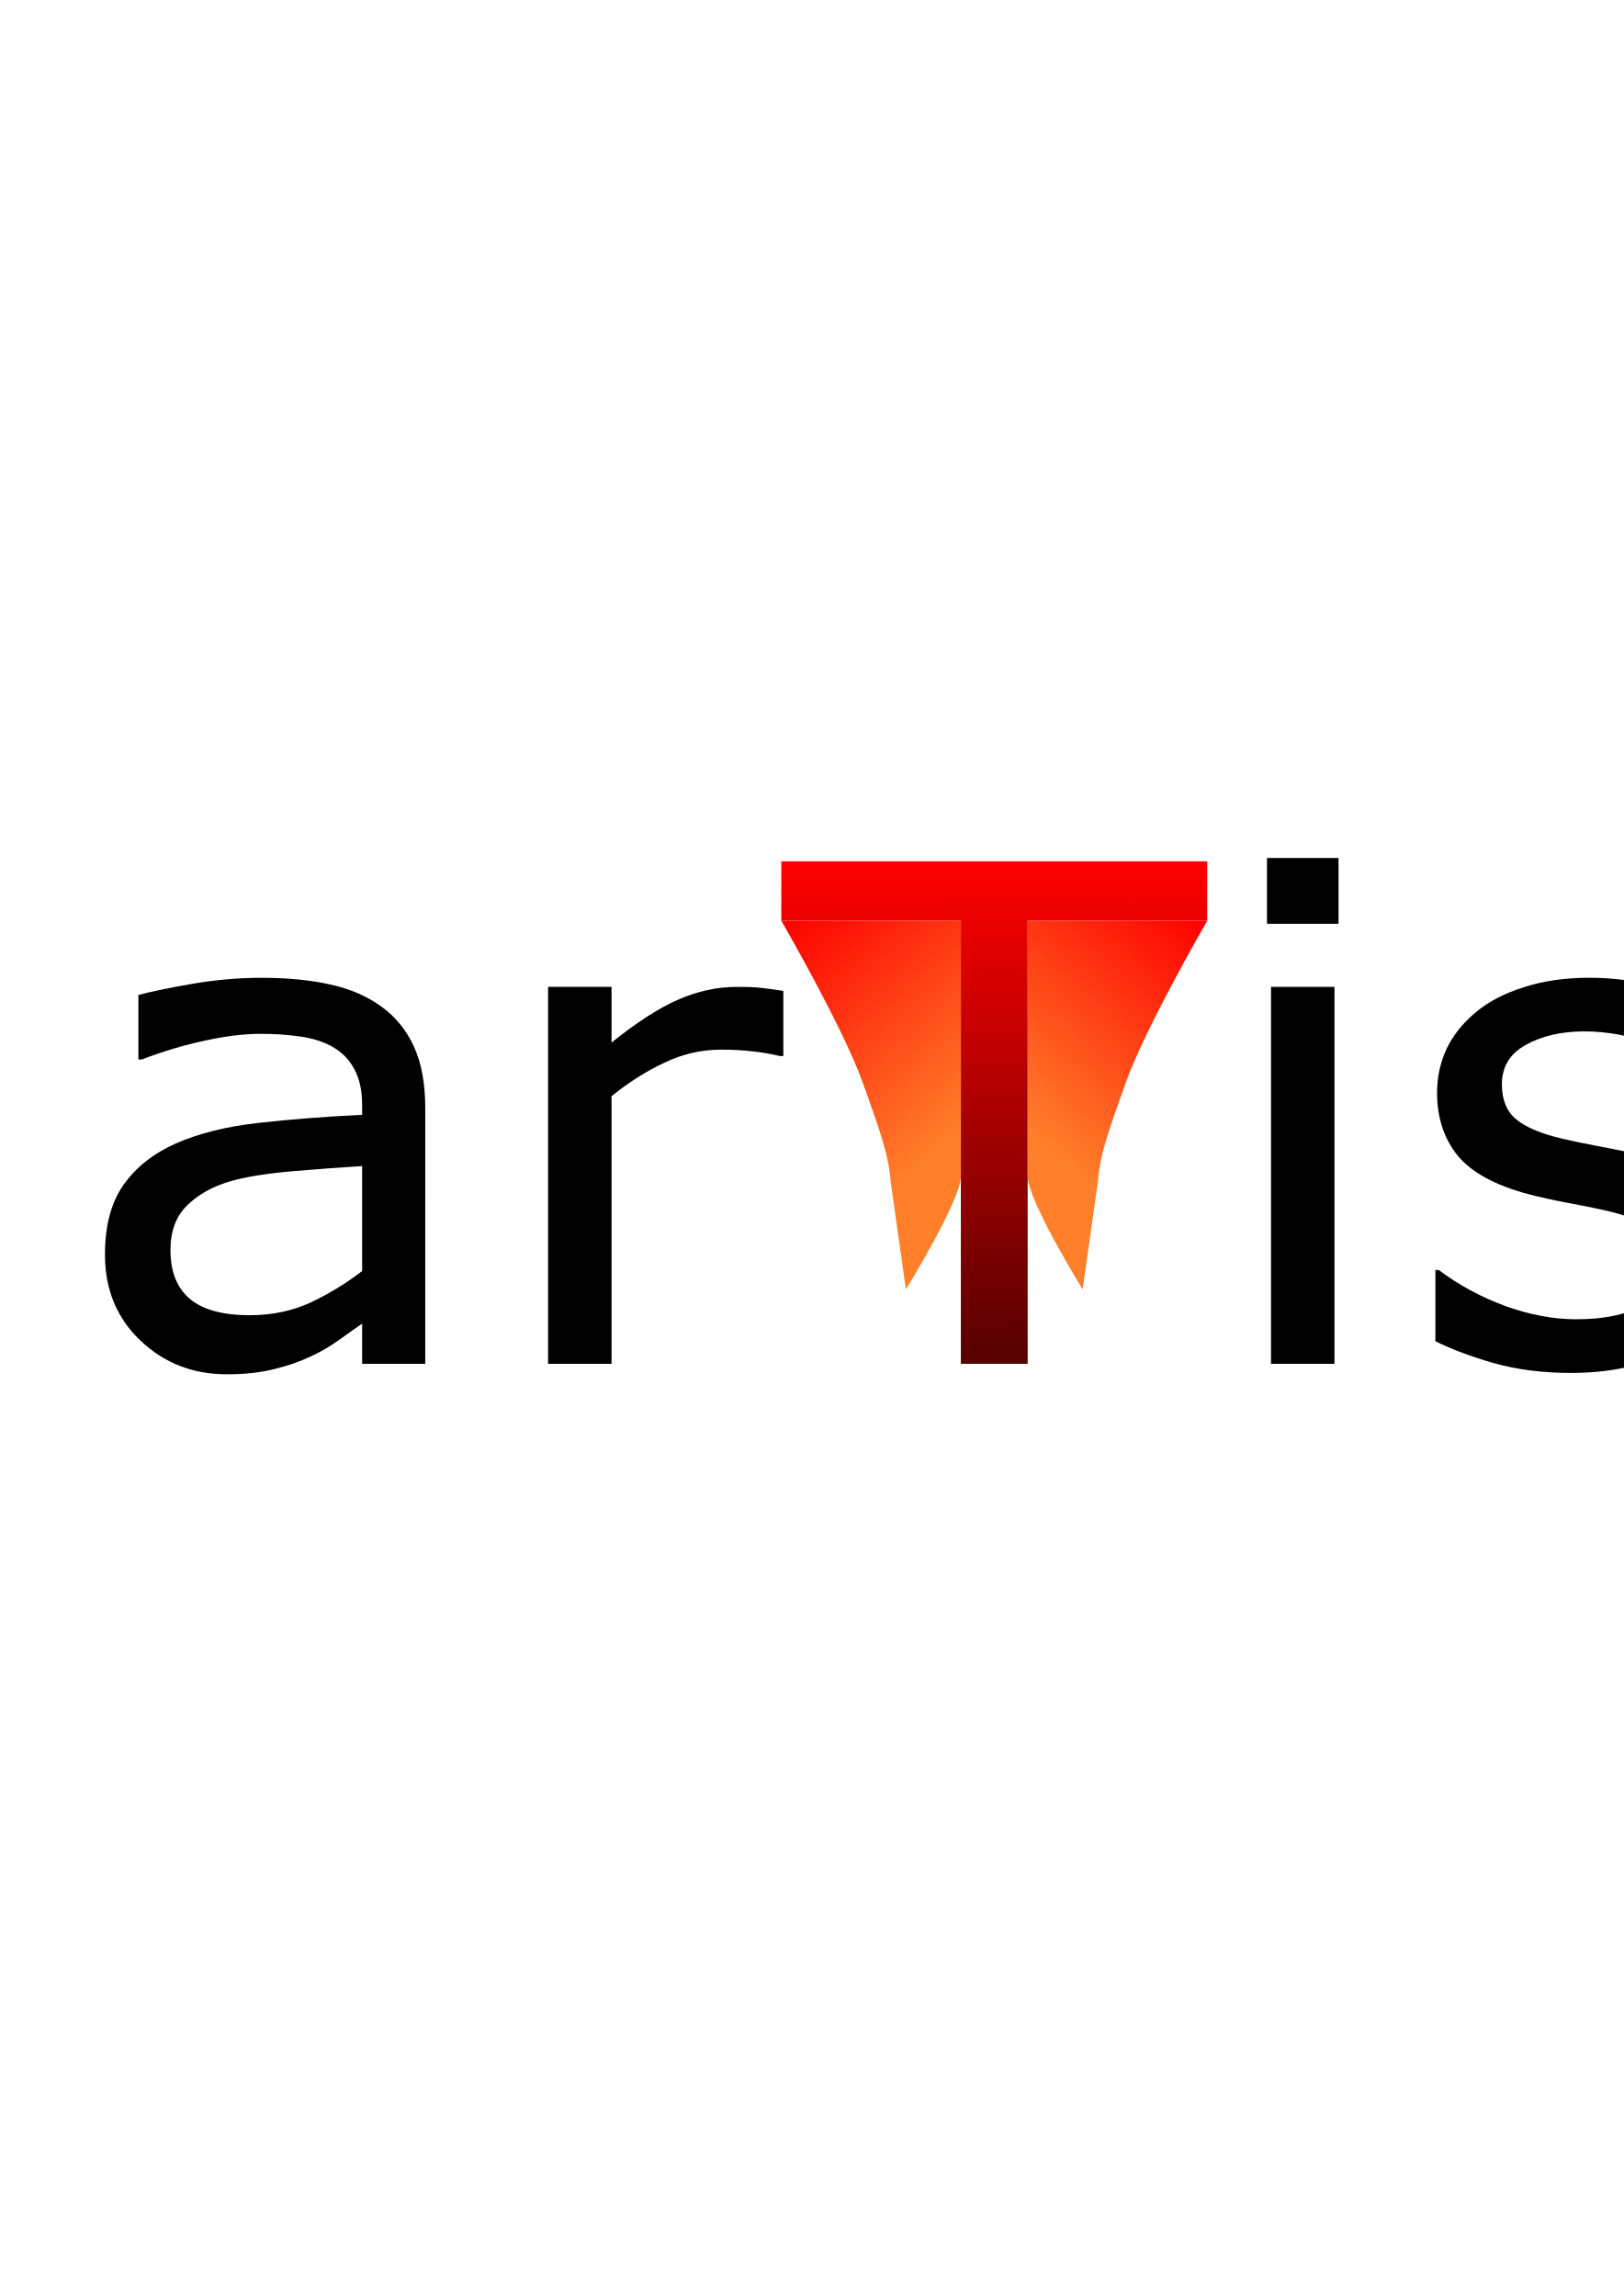
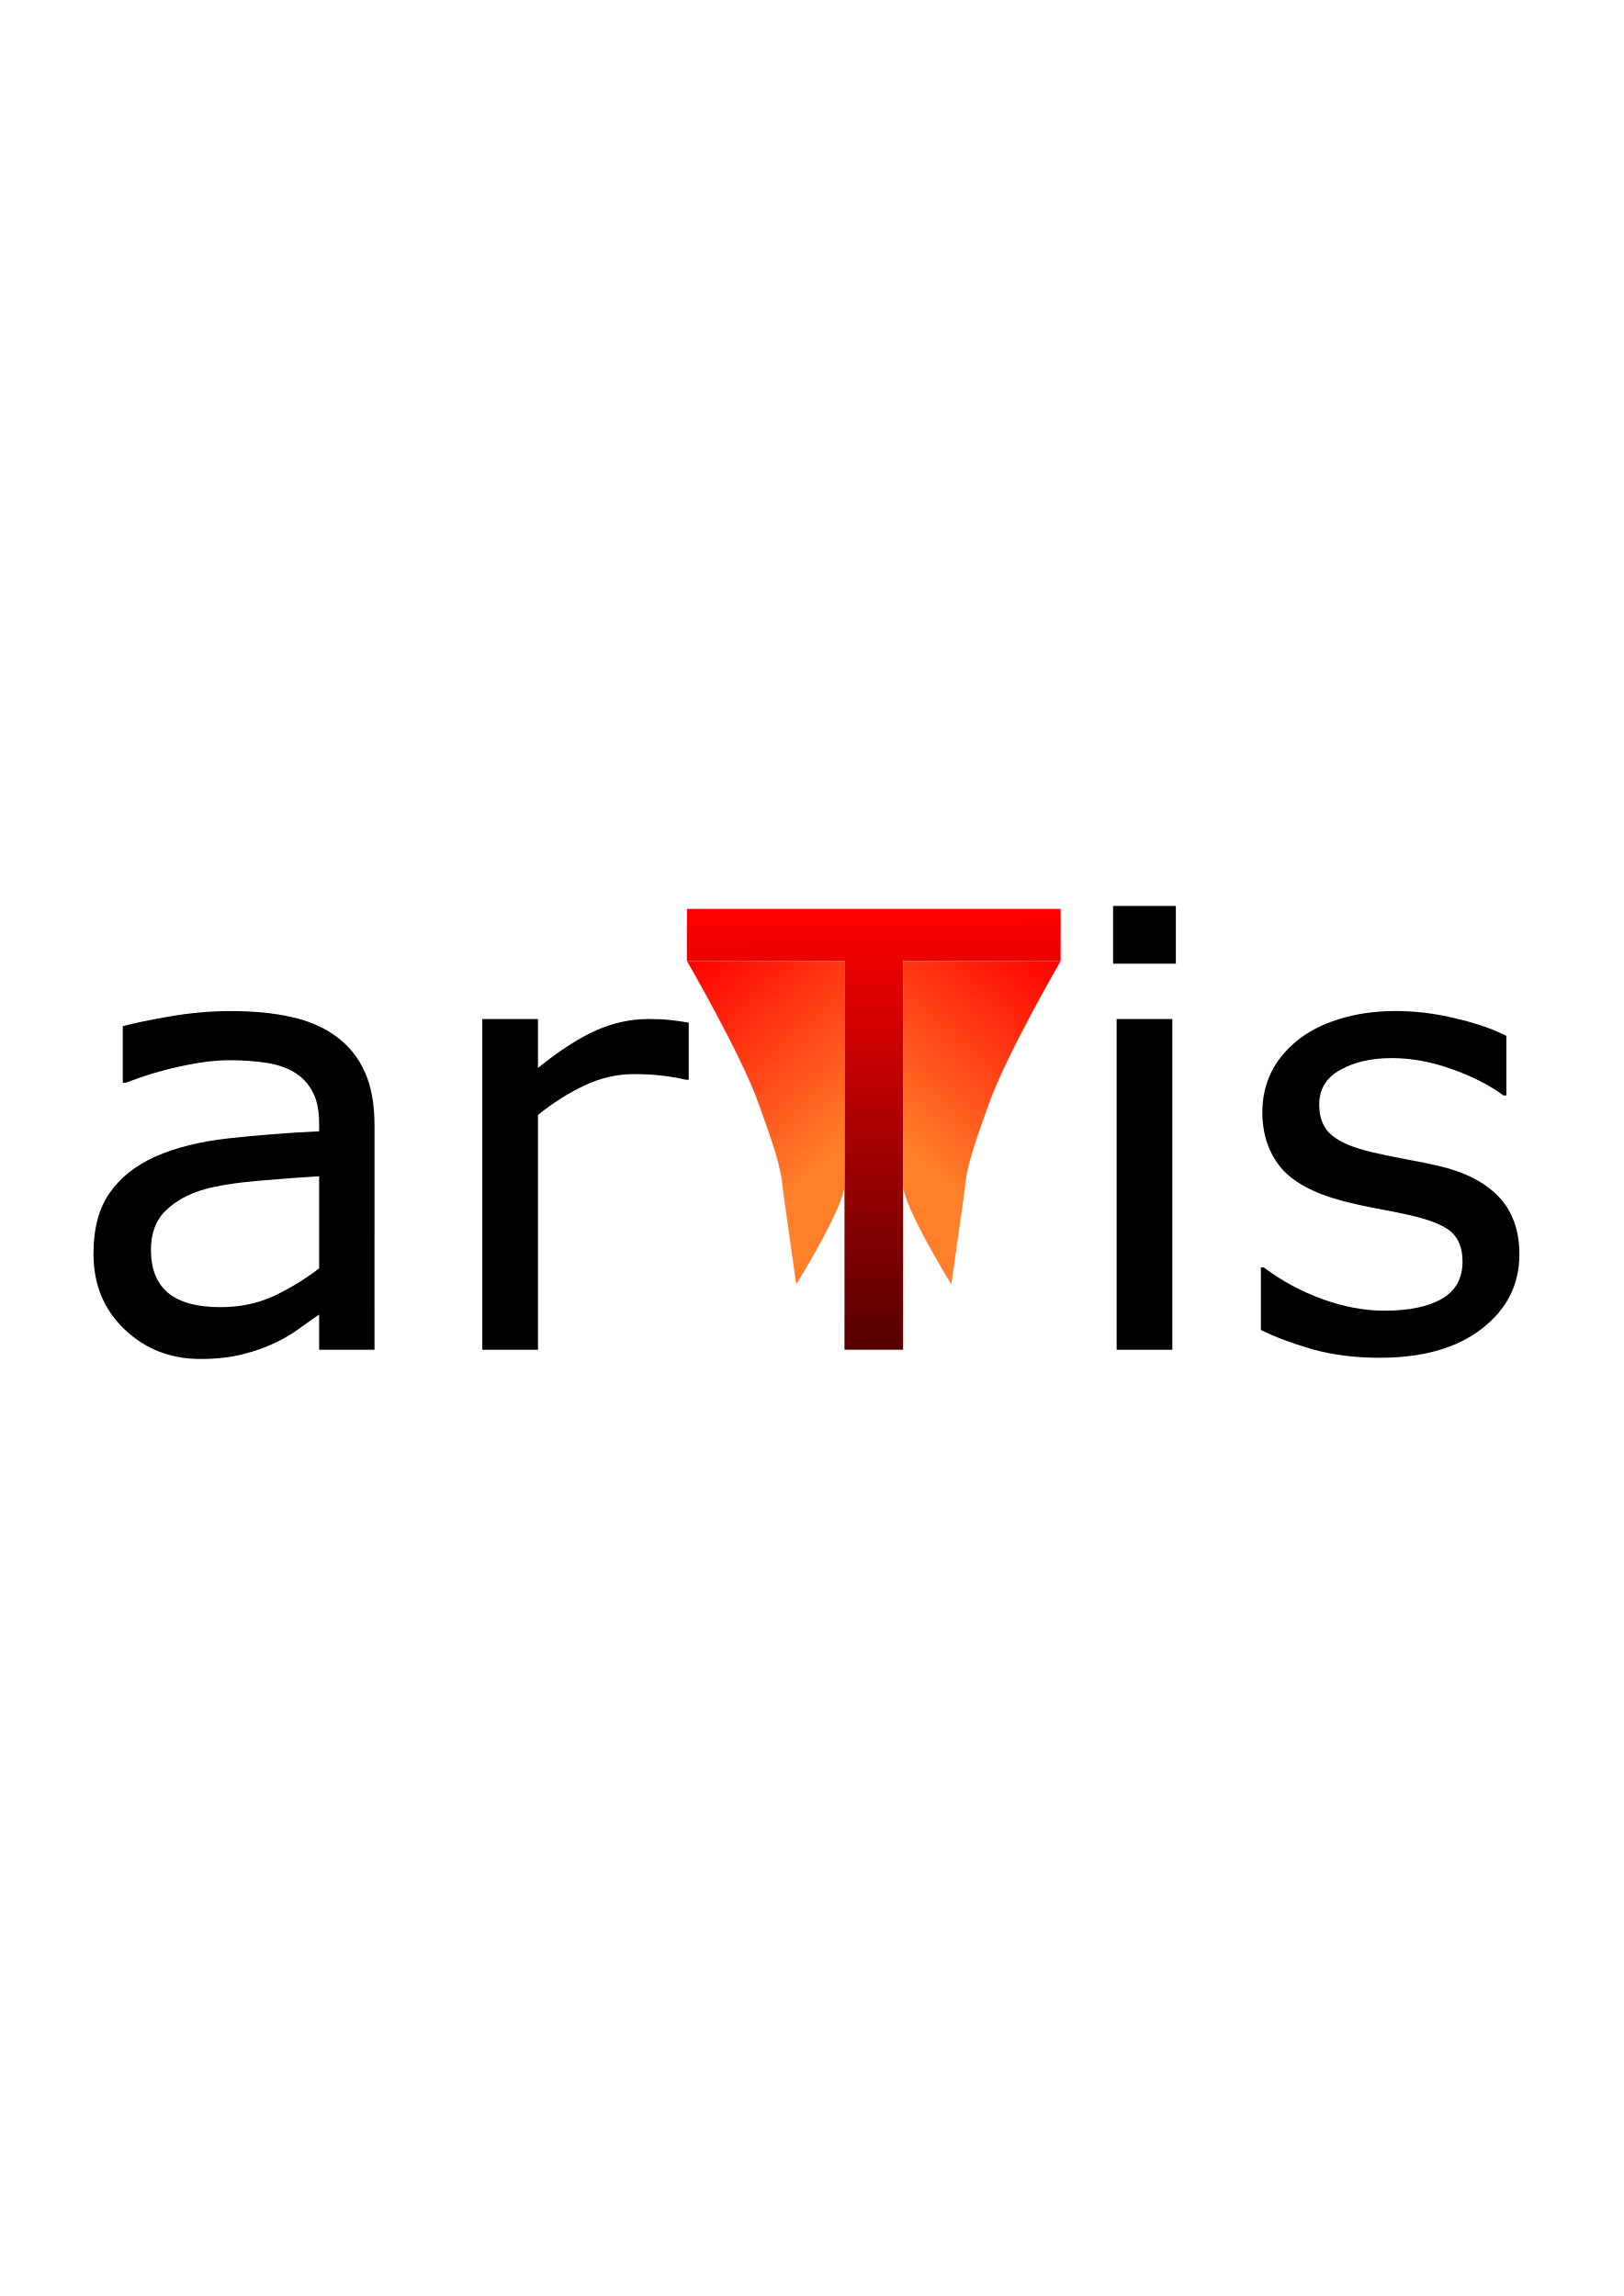
- <svg xmlns="http://www.w3.org/2000/svg" xmlns:xlink="http://www.w3.org/1999/xlink" id="svg8" version="1.1" viewBox="0 0 210 297" height="297mm" width="210mm">
+ <svg xmlns="http://www.w3.org/2000/svg" xmlns:xlink="http://www.w3.org/1999/xlink" width="210mm" height="297mm" viewBox="0 0 210 297" version="1.1" id="svg8">
  <defs id="defs2">
    <linearGradient id="linearGradient898">
-       <stop id="stop894" offset="0" style="stop-color:#550000;stop-opacity:1" />
-       <stop id="stop896" offset="1" style="stop-color:#ff0000;stop-opacity:1" />
+       <stop style="stop-color:#550000;stop-opacity:1" offset="0" id="stop894" />
+       <stop style="stop-color:#ff0000;stop-opacity:1" offset="1" id="stop896" />
    </linearGradient>
    <linearGradient id="linearGradient870">
-       <stop style="stop-color:#ff7f2a;stop-opacity:1" offset="0" id="stop866" />
-       <stop style="stop-color:#ff0000;stop-opacity:1" offset="1" id="stop868" />
+       <stop id="stop866" offset="0" style="stop-color:#ff7f2a;stop-opacity:1" />
+       <stop id="stop868" offset="1" style="stop-color:#ff0000;stop-opacity:1" />
    </linearGradient>
-     <linearGradient gradientTransform="scale(3.779528)" gradientUnits="userSpaceOnUse" y2="119.103" x2="101.049" y1="146.157" x1="124.271" id="linearGradient862" xlink:href="#linearGradient870" />
-     <linearGradient gradientTransform="scale(3.779528)" gradientUnits="userSpaceOnUse" y2="119.103" x2="156.136" y1="150.79" x1="132.914" id="linearGradient864" xlink:href="#linearGradient870" />
-     <linearGradient gradientUnits="userSpaceOnUse" y2="91.918" x2="83.208" y1="128.852" x1="83.358" id="linearGradient886" xlink:href="#linearGradient898" />
-     <linearGradient y2="119.103" x2="101.049" y1="146.157" x1="124.271" gradientTransform="matrix(-1,0,0,1,257.1855,4.7144005e-5)" gradientUnits="userSpaceOnUse" id="linearGradient940" xlink:href="#linearGradient870" />
+     <linearGradient xlink:href="#linearGradient870" id="linearGradient862" x1="124.271" y1="146.157" x2="101.049" y2="119.103" gradientUnits="userSpaceOnUse" gradientTransform="scale(3.779528)" />
+     <linearGradient xlink:href="#linearGradient870" id="linearGradient864" x1="132.914" y1="150.79" x2="156.136" y2="119.103" gradientUnits="userSpaceOnUse" gradientTransform="scale(3.779528)" />
+     <linearGradient xlink:href="#linearGradient898" id="linearGradient886" x1="83.358" y1="128.852" x2="83.208" y2="91.918" gradientUnits="userSpaceOnUse" />
+     <linearGradient xlink:href="#linearGradient870" id="linearGradient940" gradientUnits="userSpaceOnUse" gradientTransform="matrix(-1,0,0,1,257.1855,4.7144005e-5)" x1="124.271" y1="146.157" x2="101.049" y2="119.103" />
  </defs>
-   <g id="layer1">
-     <g style="font-size:50.8px;line-height:1.25;font-family:sans-serif;white-space:pre;inline-size:133.25;stroke-width:0.265" id="text835" transform="matrix(1.759754,0,0,1.759754,-17.96977,-50.33194)" aria-label="arTis">
-       <path id="path841" style="font-size:50.8px;stroke-width:0.265" d="m 41.465,128.852 h -4.638 v -2.952 q -0.62,0.422 -1.687,1.191 -1.042,0.744 -2.034,1.191 -1.166,0.571 -2.679,0.943 -1.513,0.397 -3.547,0.397 -3.746,0 -6.35,-2.48 -2.604,-2.48 -2.604,-6.325 0,-3.15 1.339,-5.085 1.364,-1.96 3.87,-3.076 2.53,-1.116 6.077,-1.513 3.547,-0.397 7.615,-0.595 v -0.719 q 0,-1.587 -0.571,-2.629 -0.546,-1.042 -1.587,-1.637 -0.992,-0.571 -2.381,-0.769 -1.389,-0.198 -2.902,-0.198 -1.836,0 -4.093,0.496 -2.257,0.471 -4.663,1.389 h -0.248 v -4.738 q 1.364,-0.372 3.944,-0.819 2.58,-0.446 5.085,-0.446 2.927,0 5.085,0.496 2.183,0.471 3.77,1.637 1.563,1.141 2.381,2.952 0.819,1.811 0.819,4.49 z m -4.638,-6.821 v -7.714 q -2.133,0.124 -5.035,0.372 -2.877,0.248 -4.564,0.719 -2.009,0.571 -3.249,1.786 -1.24,1.191 -1.24,3.299 0,2.381 1.439,3.597 1.439,1.191 4.39,1.191 2.456,0 4.49,-0.943 2.034,-0.967 3.77,-2.307 z" />
-       <path id="path843" style="font-size:50.8px;stroke-width:0.265" d="m 67.783,106.23 h -0.248 q -1.042,-0.248 -2.034,-0.347 -0.967,-0.124 -2.307,-0.124 -2.158,0 -4.167,0.967 -2.009,0.943 -3.87,2.456 v 19.67 h -4.663 v -27.707 h 4.663 v 4.093 q 2.778,-2.232 4.887,-3.15 2.133,-0.943 4.341,-0.943 1.215,0 1.761,0.074 0.546,0.05 1.637,0.223 z" />
-       <path id="path845" style="font-size:50.8px;stroke-width:0.265;stroke:none;fill-opacity:1.0;fill:url(#linearGradient886)" d="M 98.937,96.284 H 85.741 V 128.852 H 80.83 V 96.284 H 67.634 v -4.366 h 31.304 z" />
-       <path id="path847" style="font-size:50.8px;stroke-width:0.265" d="m 108.587,96.507 h -5.259 v -4.837 h 5.259 z m -0.298,32.345 h -4.663 v -27.707 h 4.663 z" />
-       <path id="path849" style="font-size:50.8px;stroke-width:0.265" d="m 137.36,120.865 q 0,3.795 -3.15,6.226 -3.125,2.431 -8.558,2.431 -3.076,0 -5.655,-0.719 -2.555,-0.744 -4.291,-1.612 v -5.234 h 0.248 q 2.208,1.662 4.911,2.654 2.704,0.967 5.184,0.967 3.076,0 4.812,-0.992 1.736,-0.992 1.736,-3.125 0,-1.637 -0.943,-2.48 -0.943,-0.843 -3.621,-1.439 -0.992,-0.223 -2.604,-0.521 -1.587,-0.298 -2.902,-0.645 -3.646,-0.967 -5.184,-2.828 -1.513,-1.885 -1.513,-4.614 0,-1.712 0.695,-3.225 0.719,-1.513 2.158,-2.704 1.389,-1.166 3.522,-1.836 2.158,-0.695 4.812,-0.695 2.48,0 5.011,0.62 2.555,0.595 4.242,1.463 v 4.986 h -0.248 q -1.786,-1.315 -4.341,-2.208 -2.555,-0.918 -5.011,-0.918 -2.555,0 -4.316,0.992 -1.761,0.967 -1.761,2.902 0,1.712 1.067,2.58 1.042,0.868 3.373,1.414 1.29,0.298 2.877,0.595 1.612,0.298 2.679,0.546 3.249,0.744 5.011,2.555 1.761,1.836 1.761,4.862 z" />
+   <g transform="matrix(0.8774546,0,0,0.8774546,0.1775683,19.80356)" id="layer1">
+     <g aria-label="arTis" transform="matrix(1.759754,0,0,1.759754,-17.96977,-50.33194)" id="text835" style="font-size:50.8px;line-height:1.25;font-family:sans-serif;white-space:pre;inline-size:133.25;stroke-width:0.265">
+       <path d="m 41.465,128.852 h -4.638 v -2.952 q -0.62,0.422 -1.687,1.191 -1.042,0.744 -2.034,1.191 -1.166,0.571 -2.679,0.943 -1.513,0.397 -3.547,0.397 -3.746,0 -6.35,-2.48 -2.604,-2.48 -2.604,-6.325 0,-3.15 1.339,-5.085 1.364,-1.96 3.87,-3.076 2.53,-1.116 6.077,-1.513 3.547,-0.397 7.615,-0.595 v -0.719 q 0,-1.587 -0.571,-2.629 -0.546,-1.042 -1.587,-1.637 -0.992,-0.571 -2.381,-0.769 -1.389,-0.198 -2.902,-0.198 -1.836,0 -4.093,0.496 -2.257,0.471 -4.663,1.389 h -0.248 v -4.738 q 1.364,-0.372 3.944,-0.819 2.58,-0.446 5.085,-0.446 2.927,0 5.085,0.496 2.183,0.471 3.77,1.637 1.563,1.141 2.381,2.952 0.819,1.811 0.819,4.49 z m -4.638,-6.821 v -7.714 q -2.133,0.124 -5.035,0.372 -2.877,0.248 -4.564,0.719 -2.009,0.571 -3.249,1.786 -1.24,1.191 -1.24,3.299 0,2.381 1.439,3.597 1.439,1.191 4.39,1.191 2.456,0 4.49,-0.943 2.034,-0.967 3.77,-2.307 z" style="font-size:50.8px;stroke-width:0.265" id="path841" />
+       <path d="m 67.783,106.23 h -0.248 q -1.042,-0.248 -2.034,-0.347 -0.967,-0.124 -2.307,-0.124 -2.158,0 -4.167,0.967 -2.009,0.943 -3.87,2.456 v 19.67 h -4.663 v -27.707 h 4.663 v 4.093 q 2.778,-2.232 4.887,-3.15 2.133,-0.943 4.341,-0.943 1.215,0 1.761,0.074 0.546,0.05 1.637,0.223 z" style="font-size:50.8px;stroke-width:0.265" id="path843" />
+       <path d="M 98.937,96.284 H 85.741 V 128.852 H 80.83 V 96.284 H 67.634 v -4.366 h 31.304 z" style="font-size:50.8px;fill:url(#linearGradient886);fill-opacity:1;stroke:none;stroke-width:0.265" id="path845" />
+       <path d="m 108.587,96.507 h -5.259 v -4.837 h 5.259 z m -0.298,32.345 h -4.663 v -27.707 h 4.663 z" style="font-size:50.8px;stroke-width:0.265" id="path847" />
+       <path d="m 137.36,120.865 q 0,3.795 -3.15,6.226 -3.125,2.431 -8.558,2.431 -3.076,0 -5.655,-0.719 -2.555,-0.744 -4.291,-1.612 v -5.234 h 0.248 q 2.208,1.662 4.911,2.654 2.704,0.967 5.184,0.967 3.076,0 4.812,-0.992 1.736,-0.992 1.736,-3.125 0,-1.637 -0.943,-2.48 -0.943,-0.843 -3.621,-1.439 -0.992,-0.223 -2.604,-0.521 -1.587,-0.298 -2.902,-0.645 -3.646,-0.967 -5.184,-2.828 -1.513,-1.885 -1.513,-4.614 0,-1.712 0.695,-3.225 0.719,-1.513 2.158,-2.704 1.389,-1.166 3.522,-1.836 2.158,-0.695 4.812,-0.695 2.48,0 5.011,0.62 2.555,0.595 4.242,1.463 v 4.986 h -0.248 q -1.786,-1.315 -4.341,-2.208 -2.555,-0.918 -5.011,-0.918 -2.555,0 -4.316,0.992 -1.761,0.967 -1.761,2.902 0,1.712 1.067,2.58 1.042,0.868 3.373,1.414 1.29,0.298 2.877,0.595 1.612,0.298 2.679,0.546 3.249,0.744 5.011,2.555 1.761,1.836 1.761,4.862 z" style="font-size:50.8px;stroke-width:0.265" id="path849" />
    </g>
-     <text id="text839" y="99.483" x="-33.073" style="font-size:8.467px;line-height:1.25;font-family:sans-serif;stroke-width:0.265" xml:space="preserve">
-       <tspan style="stroke-width:0.265" y="99.483" x="-33.073" id="tspan837" />
+     <text xml:space="preserve" style="font-size:8.467px;line-height:1.25;font-family:sans-serif;stroke-width:0.265" x="-33.073" y="99.483" id="text839">
+       <tspan id="tspan837" x="-33.073" y="99.483" style="stroke-width:0.265" />
    </text>
-     <path transform="scale(0.2645833)" d="m 381.92,450.154 c 0,0 30.38,52.448 40.015,79.681 7.174,20.277 12.524,34.195 13.494,48.269 l 7.395,52.282 c 0,0 26.862,-43.482 26.862,-55.326 l 8e-4,-67.004 V 450.154 Z" style="fill:url(#linearGradient862);fill-opacity:1;stroke:none;stroke-width:1px;stroke-linecap:butt;stroke-linejoin:miter;stroke-opacity:1" id="path852" />
-     <path id="path938" style="fill:url(#linearGradient940);fill-opacity:1;stroke:none;stroke-width:0.265px;stroke-linecap:butt;stroke-linejoin:miter;stroke-opacity:1" d="m 156.136,119.103 c 0,0 -8.038,13.877 -10.587,21.082 -1.898,5.365 -3.314,9.048 -3.57,12.771 l -1.957,13.833 c 0,0 -7.107,-11.505 -7.107,-14.638 l -2.2e-4,-17.728 v -15.32 z" />
+     <path id="path852" style="fill:url(#linearGradient862);fill-opacity:1;stroke:none;stroke-width:1px;stroke-linecap:butt;stroke-linejoin:miter;stroke-opacity:1" d="m 381.92,450.154 c 0,0 30.38,52.448 40.015,79.681 7.174,20.277 12.524,34.195 13.494,48.269 l 7.395,52.282 c 0,0 26.862,-43.482 26.862,-55.326 l 8e-4,-67.004 V 450.154 Z" transform="scale(0.2645833)" />
+     <path d="m 156.136,119.103 c 0,0 -8.038,13.877 -10.587,21.082 -1.898,5.365 -3.314,9.048 -3.57,12.771 l -1.957,13.833 c 0,0 -7.107,-11.505 -7.107,-14.638 l -2.2e-4,-17.728 v -15.32 z" style="fill:url(#linearGradient940);fill-opacity:1;stroke:none;stroke-width:0.265px;stroke-linecap:butt;stroke-linejoin:miter;stroke-opacity:1" id="path938" />
  </g>
</svg>
